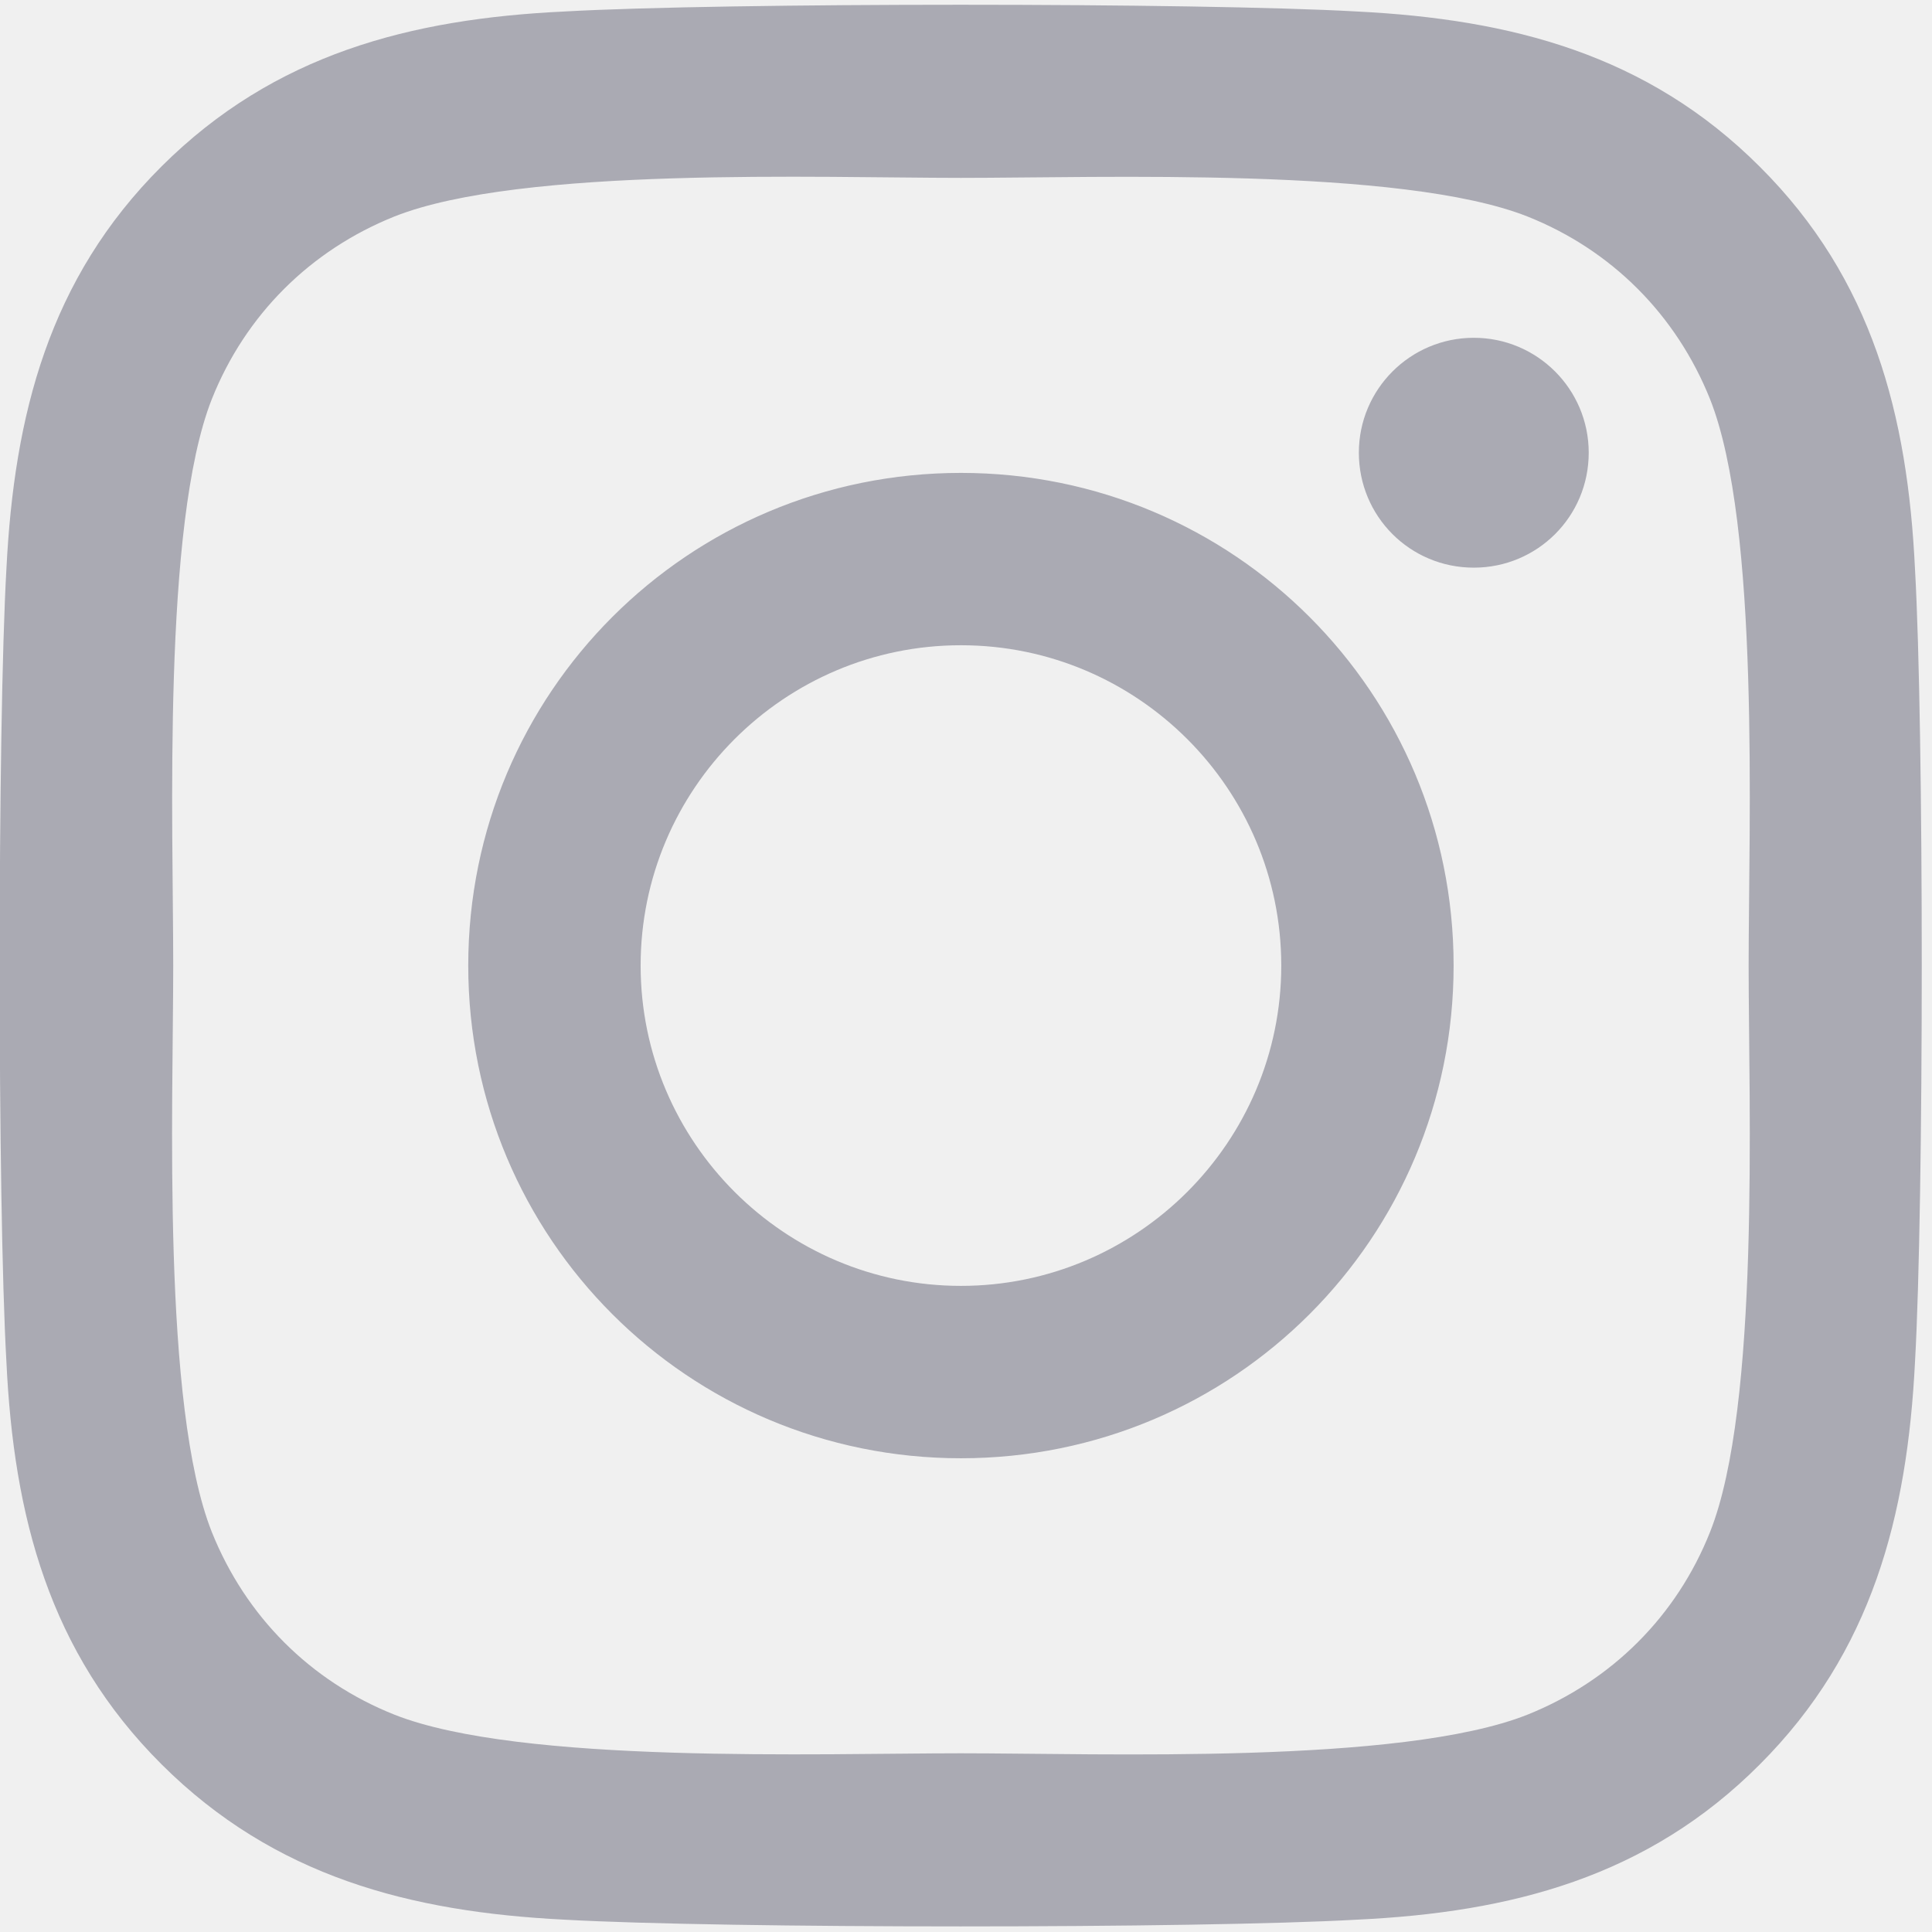
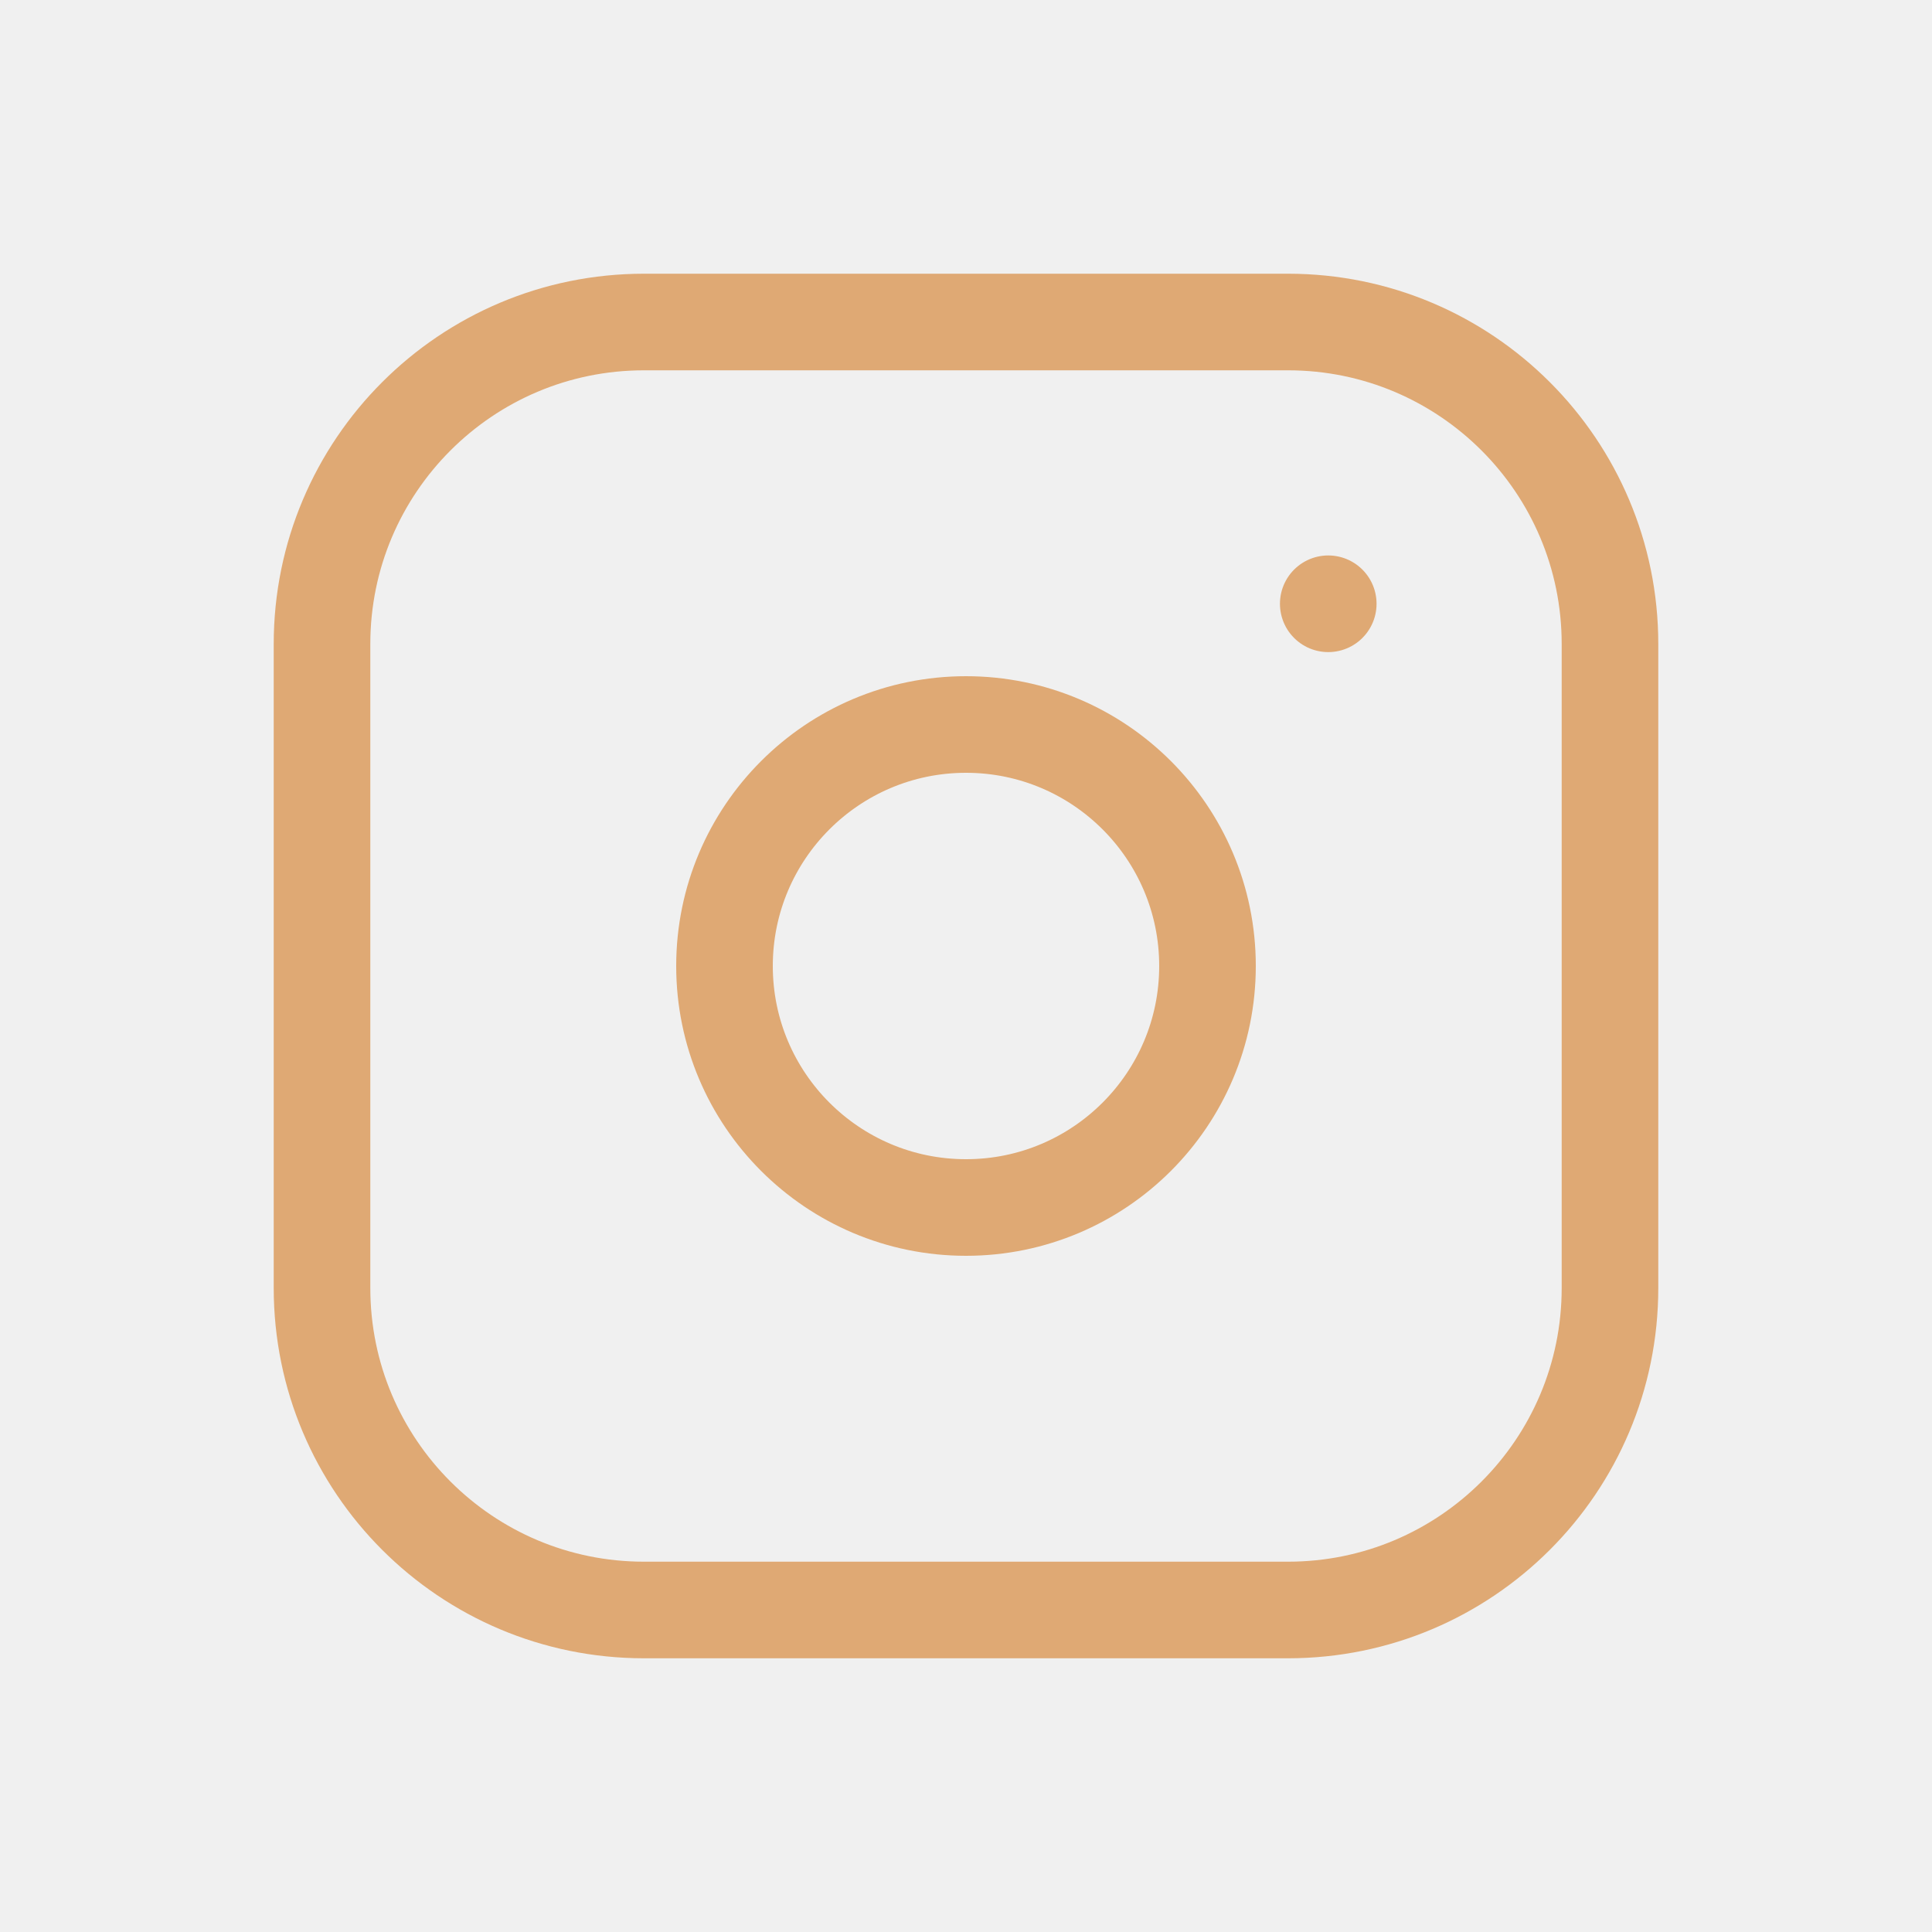
- <svg xmlns="http://www.w3.org/2000/svg" width="44" height="44" viewBox="0 0 44 44" fill="none">
-   <path d="M21.885 10.77C15.674 10.77 10.664 15.779 10.664 21.99C10.664 28.201 15.674 33.211 21.885 33.211C28.096 33.211 33.105 28.201 33.105 21.99C33.105 15.779 28.096 10.77 21.885 10.77ZM21.885 29.285C17.871 29.285 14.59 26.014 14.59 21.99C14.59 17.967 17.861 14.695 21.885 14.695C25.908 14.695 29.18 17.967 29.18 21.99C29.18 26.014 25.898 29.285 21.885 29.285V29.285ZM36.182 10.31C36.182 11.766 35.01 12.928 33.565 12.928C32.109 12.928 30.947 11.756 30.947 10.31C30.947 8.865 32.119 7.693 33.565 7.693C35.01 7.693 36.182 8.865 36.182 10.31ZM43.613 12.967C43.447 9.461 42.647 6.355 40.078 3.797C37.52 1.238 34.414 0.438 30.908 0.262C27.295 0.057 16.465 0.057 12.852 0.262C9.355 0.428 6.25 1.229 3.682 3.787C1.113 6.346 0.322 9.451 0.146 12.957C-0.059 16.57 -0.059 27.4 0.146 31.014C0.312 34.52 1.113 37.625 3.682 40.184C6.25 42.742 9.346 43.543 12.852 43.719C16.465 43.924 27.295 43.924 30.908 43.719C34.414 43.553 37.52 42.752 40.078 40.184C42.637 37.625 43.438 34.52 43.613 31.014C43.818 27.4 43.818 16.58 43.613 12.967V12.967ZM38.945 34.891C38.184 36.805 36.709 38.279 34.785 39.051C31.904 40.193 25.068 39.93 21.885 39.93C18.701 39.93 11.855 40.184 8.984 39.051C7.07 38.289 5.596 36.815 4.824 34.891C3.682 32.01 3.945 25.174 3.945 21.99C3.945 18.807 3.691 11.961 4.824 9.09C5.586 7.176 7.061 5.701 8.984 4.93C11.865 3.787 18.701 4.051 21.885 4.051C25.068 4.051 31.914 3.797 34.785 4.93C36.699 5.691 38.174 7.166 38.945 9.09C40.088 11.971 39.824 18.807 39.824 21.99C39.824 25.174 40.088 32.02 38.945 34.891Z" fill="#AAAAB3" />
+ <svg xmlns="http://www.w3.org/2000/svg" width="40" height="40" viewBox="0 0 40 40" fill="none">
+   <g clip-path="url(#clip0_398_179)">
+     <path d="M26.667 6.667H13.333C9.651 6.667 6.667 9.652 6.667 13.333V26.667C6.667 30.349 9.651 33.333 13.333 33.333H26.667C30.349 33.333 33.333 30.349 33.333 26.667V13.333C33.333 9.652 30.349 6.667 26.667 6.667Z" stroke="#DFA974" stroke-width="2" stroke-linecap="round" stroke-linejoin="round" />
+     <path d="M20 25C22.761 25 25 22.761 25 20C25 17.239 22.761 15 20 15C17.239 15 15 17.239 15 20C15 22.761 17.239 25 20 25Z" stroke="#DFA974" stroke-width="2" stroke-linecap="round" stroke-linejoin="round" />
+     <path d="M27.5 12.5V12.501" stroke="#DFA974" stroke-width="2" stroke-linecap="round" stroke-linejoin="round" />
+   </g>
+   <defs>
+     <clipPath id="clip0_398_179">
+       <rect width="40" height="40" fill="white" />
+     </clipPath>
+   </defs>
</svg>
